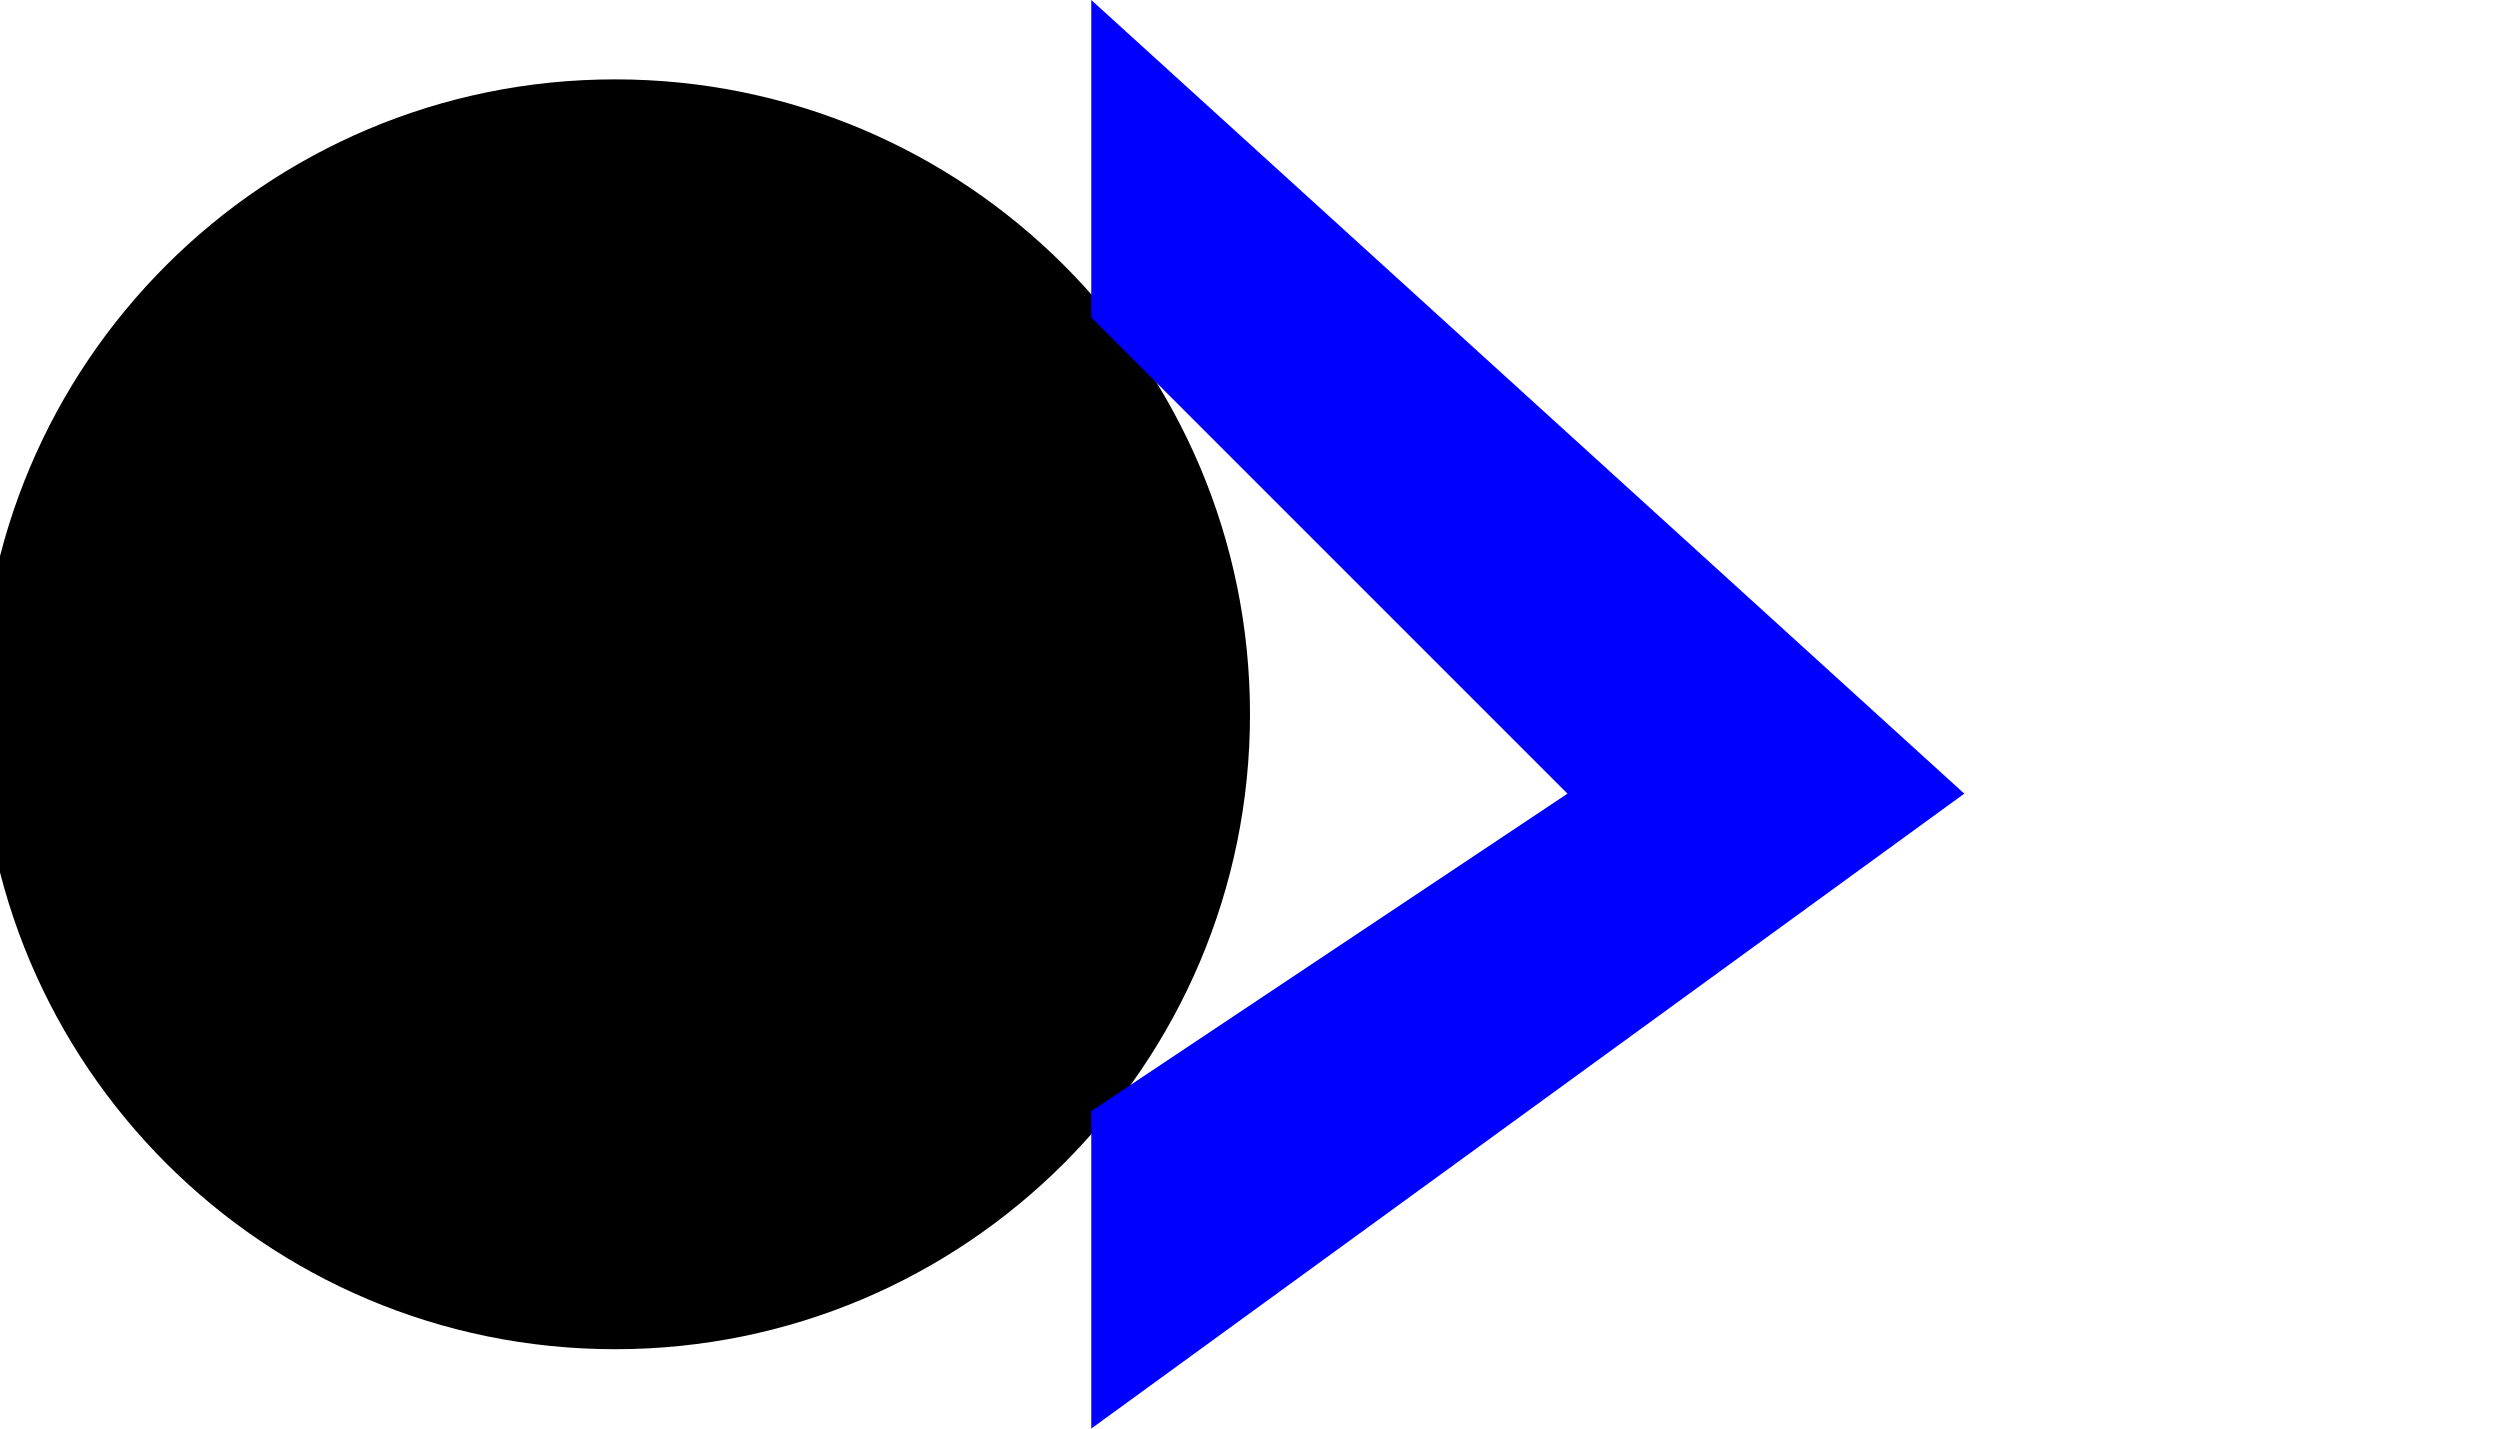
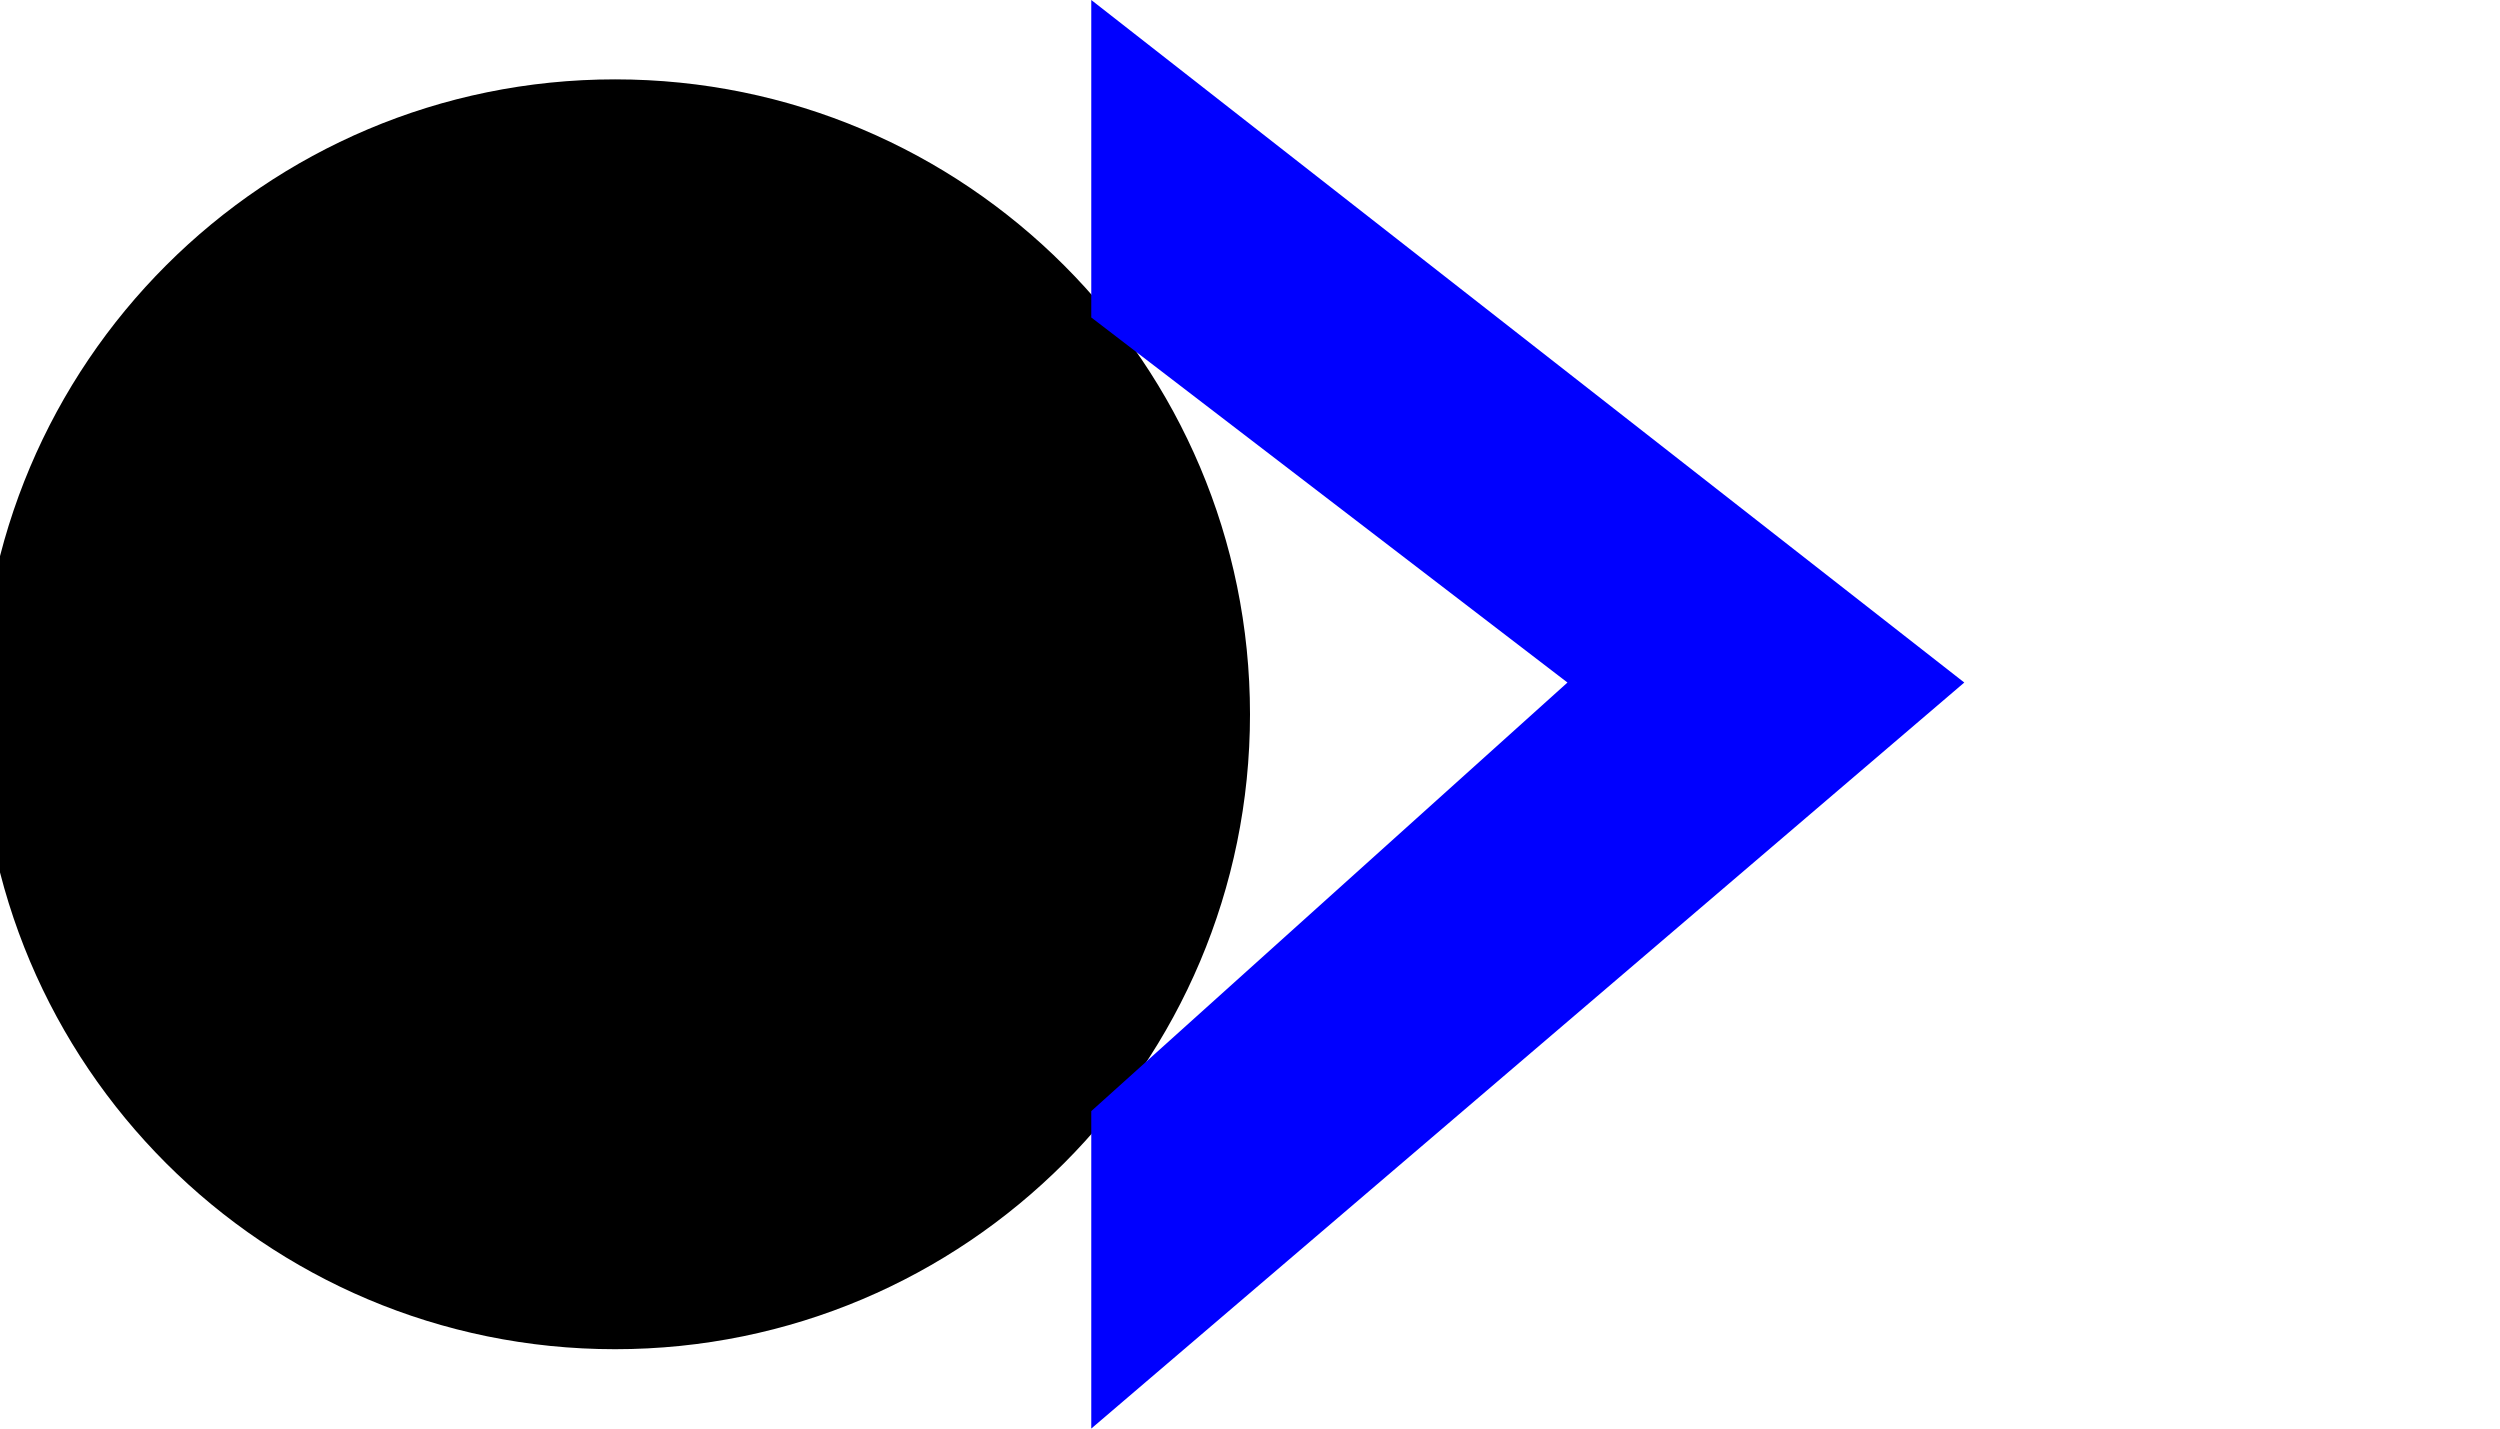
<svg xmlns="http://www.w3.org/2000/svg" viewBox="0 0 10 9" width="70px" height="40px">
  <circle cx="1" cy="4.5" r="4" stroke="rgb(0,0,255);" stroke-width="1" fill="rgba(255,255,255,0);" />
-   <polygon points="9.5,5 4,9 4,7 7,5 4,2 4,0 9.5,5" style="fill:rgb(0,0,255);" />
+   <polygon points="9.5,4.3 4,9 4,7 7,4.3 4,2 4,0 9.5,4.3" style="fill:rgb(0,0,255);" />
</svg>
